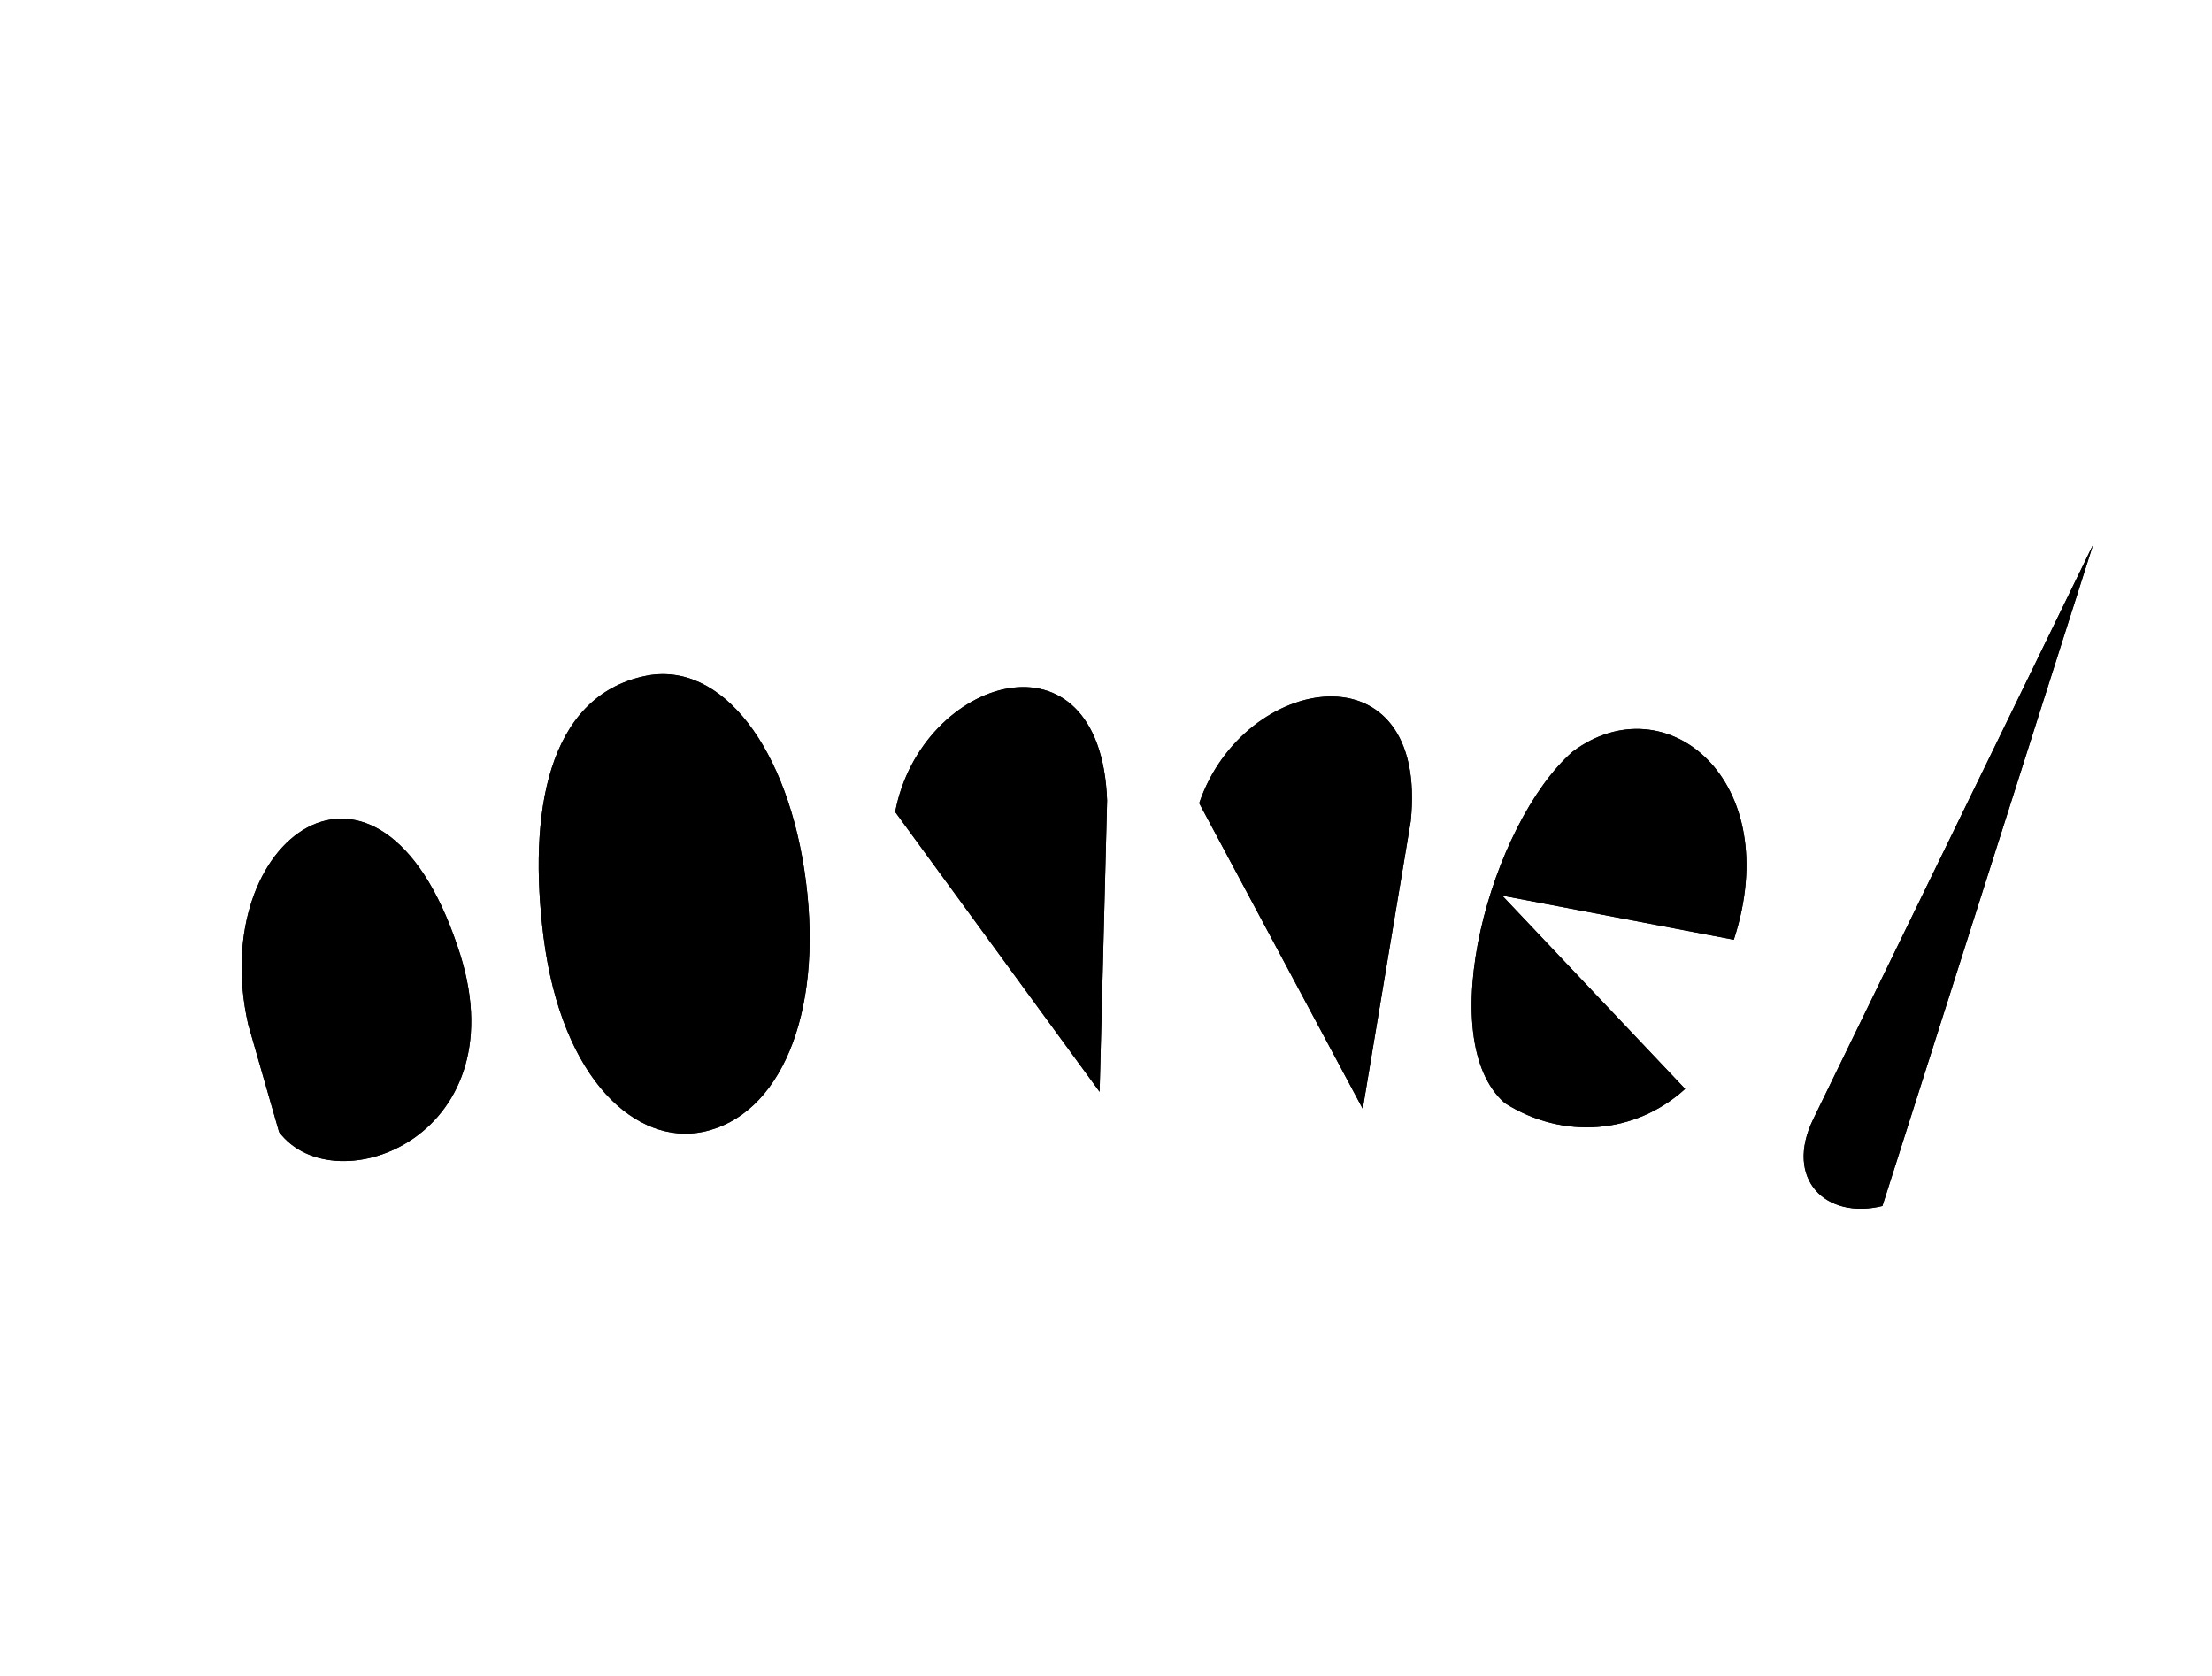
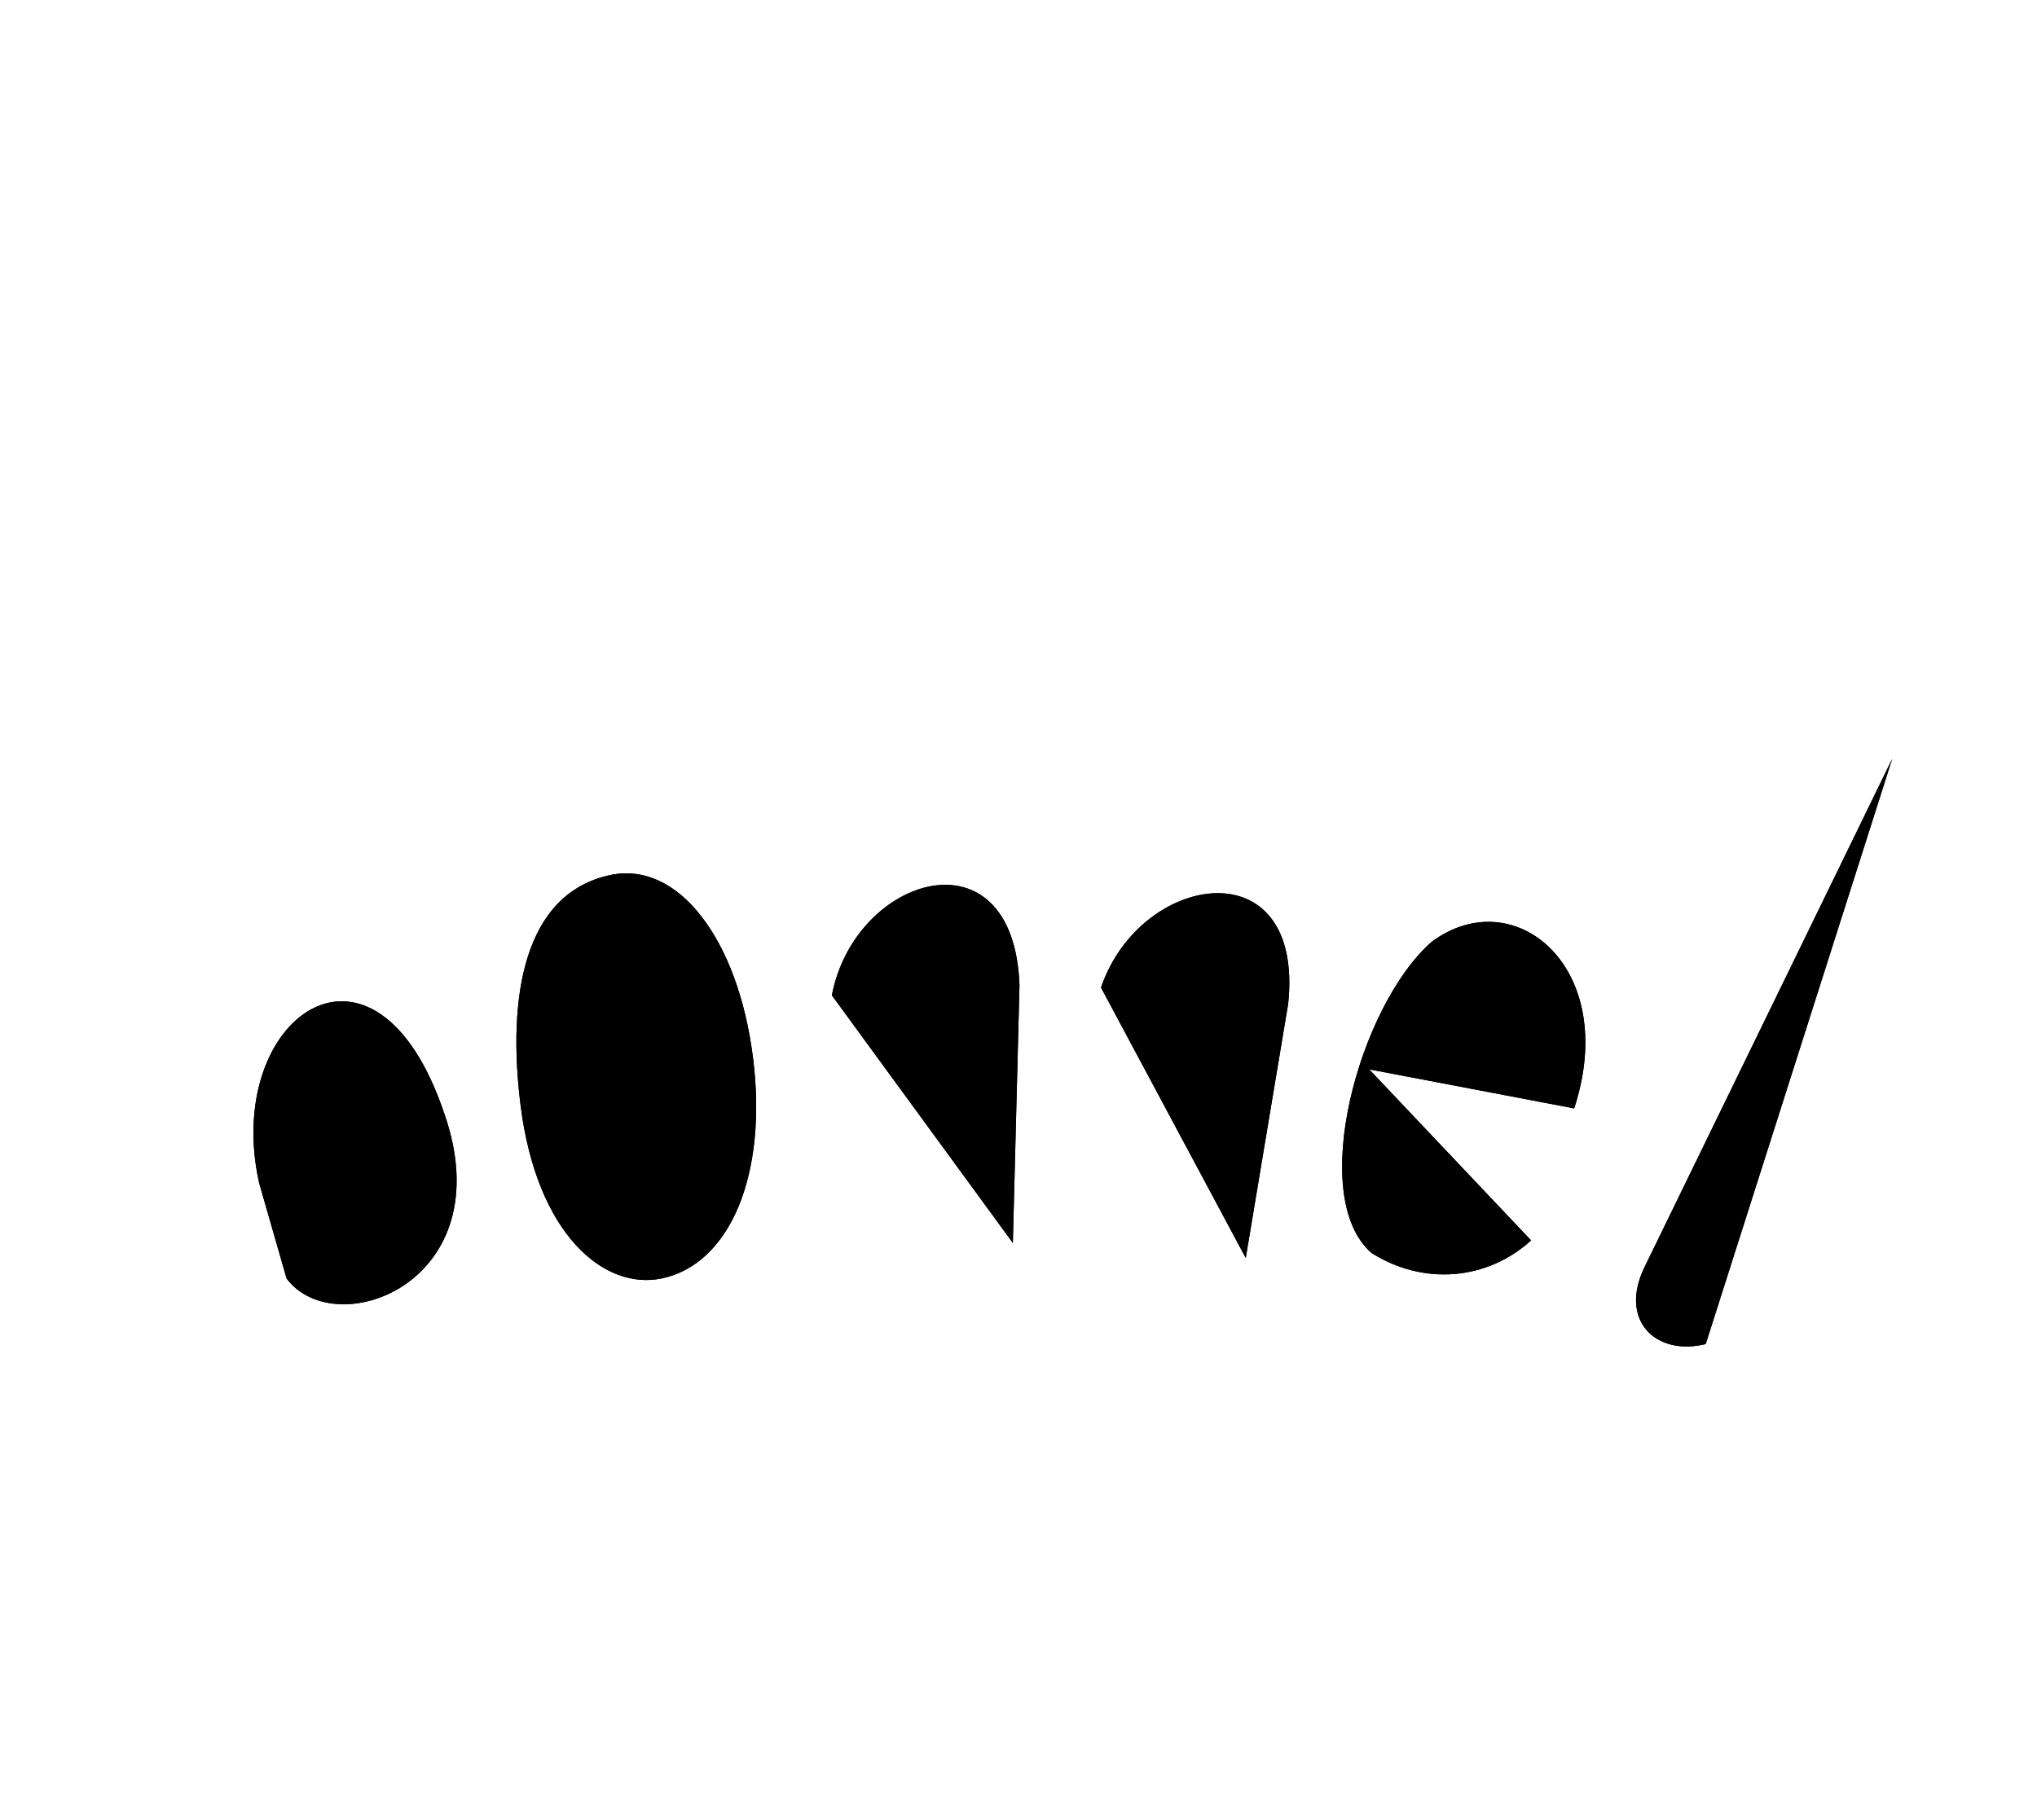
- <svg class="hand hand-lbl" viewBox="-20 -6 198 150" role="img" aria-label="bonnet">
+ <svg class="hand hand-lbl" viewBox="-24 -34 206 184" role="img" aria-label="bonnet">
  <path class="halo" transform="translate(0 10.3) rotate(-20.6 11.2 72)" d="M6.88,6 L0,92 M1.6,72 C3.96,55 22.36,50 21.6,72 C21.16,90 3.16,90 0.8,82" />
  <path class="halo" transform="translate(0 3.4) rotate(-11.8 40.4 72)" d="M42.08,51 C33.08,51 29.28,61 28.4,72 C27.36,85 32.8,92 38.8,92 C45.8,92 51.44,84 52.4,72 C53.36,60 49.08,51 42.08,51" />
  <path class="halo" transform="translate(0 0.2) rotate(-3.1 69.0 72)" d="M61.56,52 L58.36,92 M60.44,66 C63.4,54 79.72,50 79.44,66 L77.36,92" />
  <path class="halo" transform="translate(0 0.6) rotate(4.9 95.4 72)" d="M87.92,52 L84.72,92 M86.8,66 C89.76,54 106.08,50 105.8,66 L103.72,92" />
  <path class="halo" transform="translate(0 4.4) rotate(13.5 123.8 72)" d="M114.2,72 L135.28,71 C136.48,56 123.96,50 117.32,58 C111.68,66 111.08,86 118.76,90 C124.6,92 130.76,90 134.16,85" />
  <path class="halo" transform="translate(0 11.2) rotate(21.4 150.0 72)" d="M151.4,28 L146.84,85 C146.36,91 151.2,93 155.44,90 M141.48,52 L158.48,52" />
  <path transform="translate(0 10.3) rotate(-20.6 11.2 72)" d="M6.88,6 L0,92 M1.6,72 C3.96,55 22.36,50 21.6,72 C21.16,90 3.16,90 0.8,82" />
  <path transform="translate(0 3.4) rotate(-11.8 40.4 72)" d="M42.08,51 C33.08,51 29.28,61 28.4,72 C27.36,85 32.8,92 38.8,92 C45.8,92 51.44,84 52.4,72 C53.36,60 49.08,51 42.08,51" />
  <path transform="translate(0 0.2) rotate(-3.1 69.0 72)" d="M61.56,52 L58.36,92 M60.44,66 C63.4,54 79.72,50 79.44,66 L77.36,92" />
  <path transform="translate(0 0.6) rotate(4.9 95.4 72)" d="M87.92,52 L84.72,92 M86.8,66 C89.76,54 106.08,50 105.8,66 L103.72,92" />
  <path transform="translate(0 4.4) rotate(13.5 123.8 72)" d="M114.2,72 L135.28,71 C136.48,56 123.96,50 117.32,58 C111.68,66 111.08,86 118.76,90 C124.6,92 130.76,90 134.16,85" />
  <path transform="translate(0 11.2) rotate(21.4 150.0 72)" d="M151.4,28 L146.84,85 C146.36,91 151.2,93 155.44,90 M141.48,52 L158.48,52" />
</svg>
